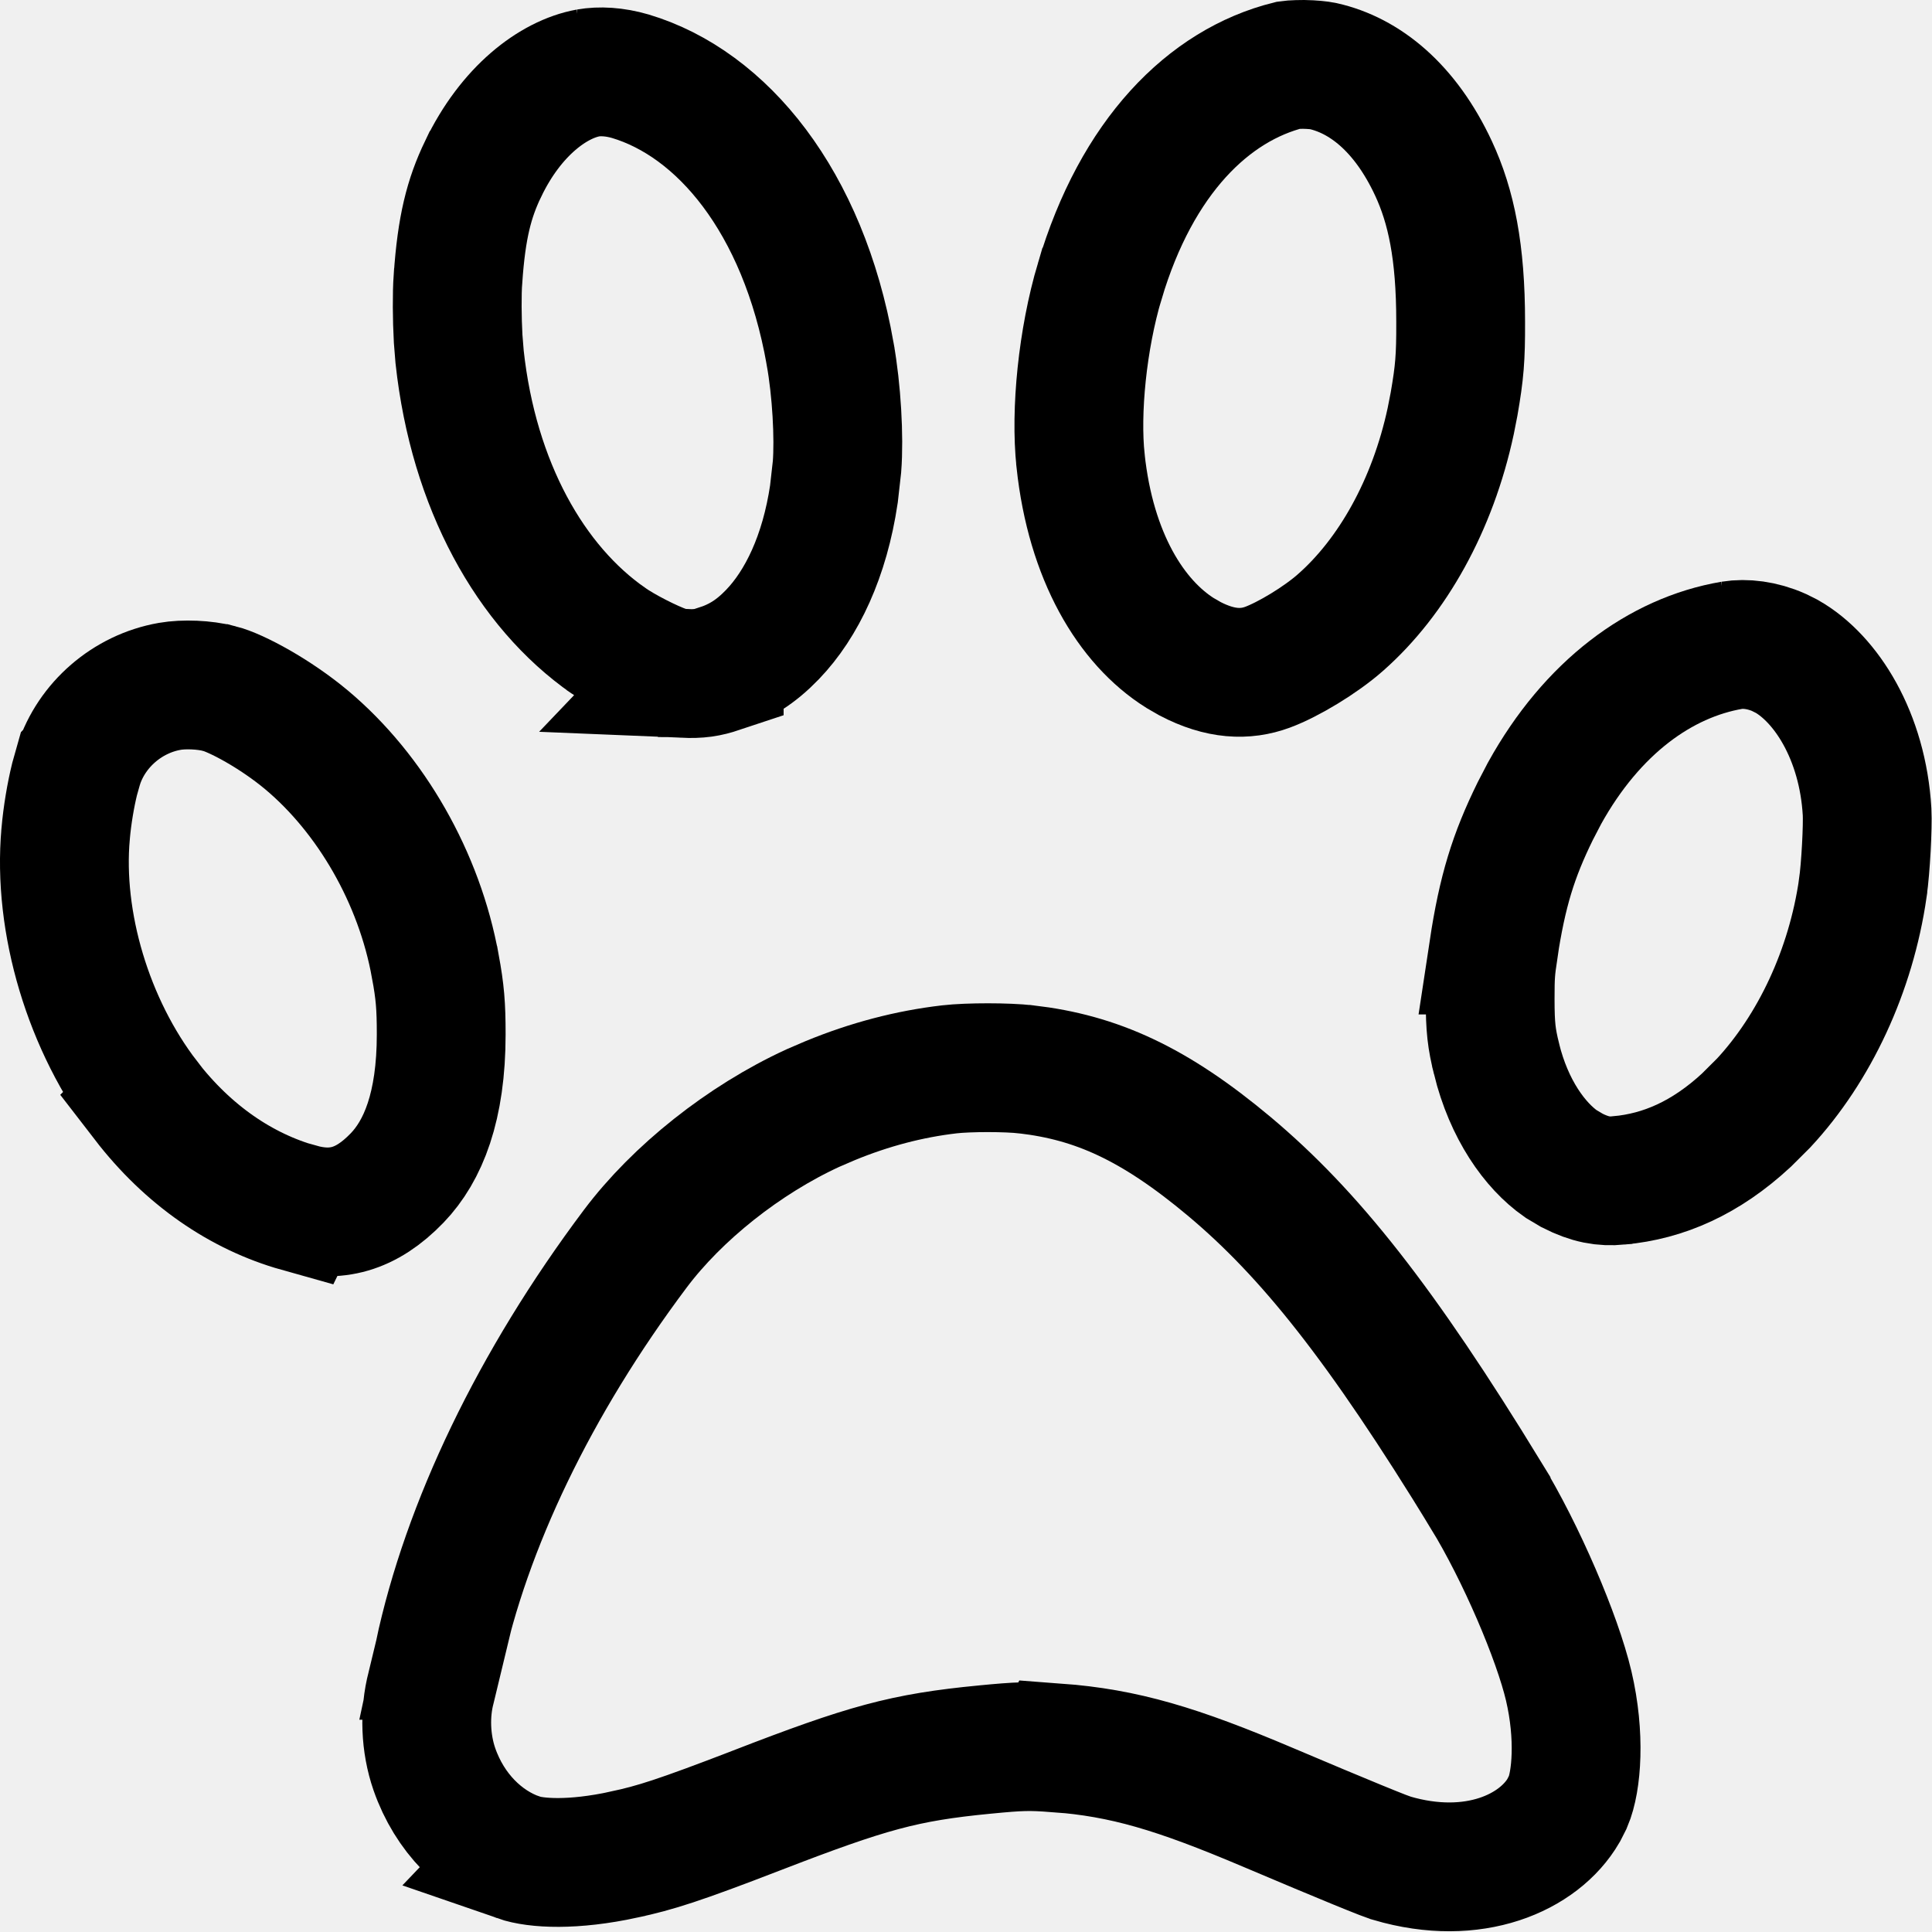
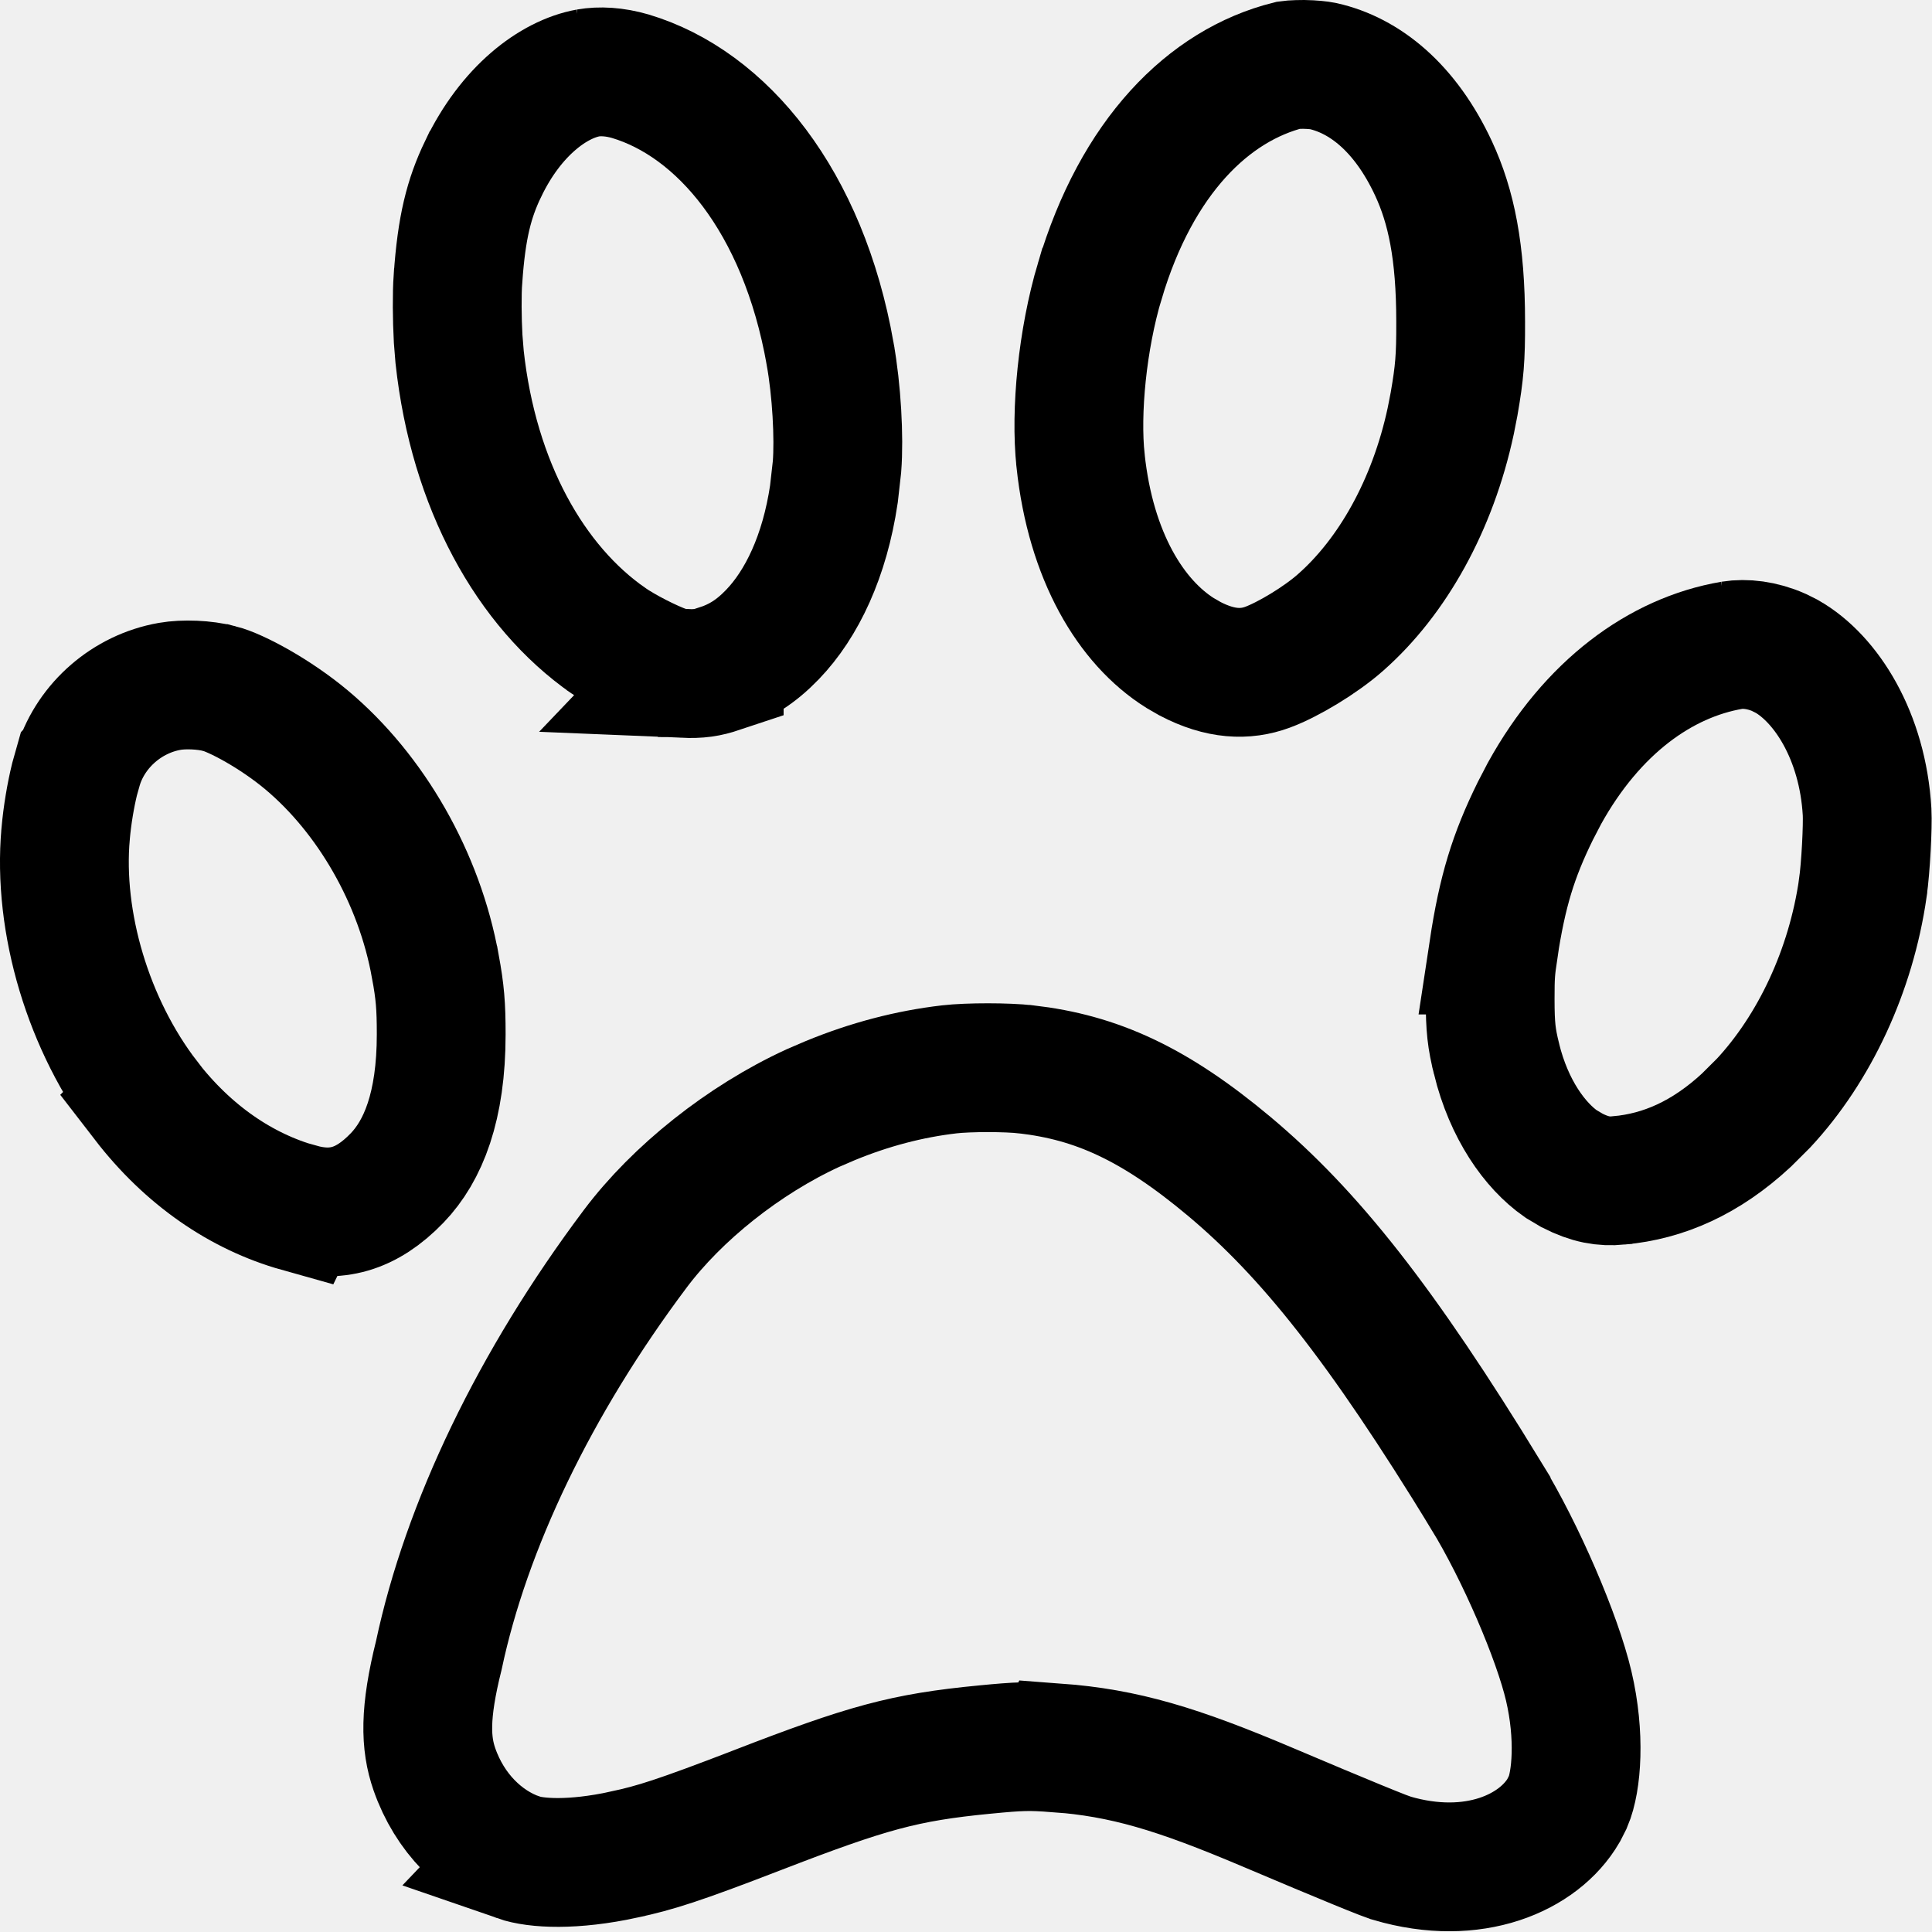
<svg xmlns="http://www.w3.org/2000/svg" width="30" height="30" viewBox="0 0 30 30" fill="none">
  <g clip-path="url(#clip0_66_50)">
    <path d="M18.477 10.228C18.951 10.476 19.339 10.487 19.681 10.361C20.003 10.242 20.504 9.941 20.817 9.665L20.819 9.663C21.619 8.957 22.246 7.848 22.527 6.537L22.579 6.272C22.664 5.781 22.683 5.56 22.681 4.999V4.995C22.681 3.909 22.534 3.205 22.26 2.616C21.819 1.668 21.186 1.17 20.544 1.026C20.492 1.015 20.381 1.002 20.244 1C20.179 1 20.12 1.002 20.074 1.005C20.041 1.008 20.022 1.01 20.015 1.011C18.767 1.322 17.65 2.434 17.077 4.366L17.076 4.367C16.808 5.269 16.697 6.388 16.779 7.152V7.154C16.938 8.643 17.563 9.661 18.323 10.139L18.477 10.228Z" stroke="currentColor" stroke-width="2" />
    <path d="M10.619 10.457C10.856 10.467 10.985 10.446 11.168 10.385V10.384C11.483 10.28 11.735 10.123 11.994 9.854C12.452 9.379 12.806 8.635 12.949 7.672L12.997 7.246C13.032 6.791 12.992 6.06 12.89 5.493V5.491C12.471 3.122 11.209 1.609 9.788 1.184C9.542 1.112 9.313 1.101 9.13 1.133H9.131C8.594 1.231 7.934 1.72 7.502 2.623L7.501 2.624C7.282 3.081 7.167 3.527 7.112 4.324L7.111 4.328C7.094 4.57 7.097 4.946 7.114 5.259L7.137 5.544C7.354 7.537 8.238 9.107 9.446 9.948L9.447 9.949C9.675 10.108 10.09 10.32 10.337 10.406C10.392 10.425 10.422 10.435 10.442 10.441C10.451 10.443 10.457 10.444 10.459 10.445C10.461 10.445 10.462 10.446 10.462 10.446C10.466 10.446 10.485 10.45 10.62 10.456L10.619 10.457Z" stroke="currentColor" stroke-width="2" />
    <path d="M25.137 18.33L25.14 18.329C25.832 18.266 26.486 17.979 27.117 17.395L27.386 17.127C28.175 16.277 28.741 15.073 28.926 13.79V13.786C28.971 13.477 29.004 12.827 28.992 12.608C28.924 11.426 28.353 10.538 27.745 10.192L27.623 10.131C27.364 10.016 27.099 9.986 26.892 10.02H26.893C25.783 10.21 24.723 10.982 23.983 12.319L23.84 12.594C23.5 13.286 23.329 13.833 23.19 14.752H23.191C23.146 15.057 23.139 15.143 23.139 15.514C23.139 15.955 23.16 16.124 23.238 16.441V16.442C23.431 17.228 23.833 17.789 24.238 18.072L24.411 18.175C24.691 18.317 24.898 18.352 25.137 18.33Z" stroke="currentColor" stroke-width="2" />
    <path d="M4.644 18.753C5.208 18.911 5.683 18.793 6.167 18.291C6.57 17.872 6.851 17.185 6.851 16.06C6.851 15.617 6.833 15.404 6.76 15.005L6.759 15.003C6.513 13.635 5.761 12.328 4.76 11.489C4.276 11.084 3.672 10.76 3.406 10.692H3.404C3.175 10.632 2.857 10.619 2.634 10.658H2.635C1.977 10.773 1.422 11.256 1.221 11.878L1.22 11.879L1.158 12.099C1.098 12.344 1.045 12.652 1.019 12.948V12.949C0.896 14.322 1.37 15.921 2.265 17.085L2.264 17.086C2.923 17.941 3.749 18.504 4.643 18.755L4.644 18.753Z" stroke="currentColor" stroke-width="2" />
-     <path d="M21.61 28.854C22.885 29.229 23.899 28.767 24.28 28.112L24.348 27.978C24.483 27.662 24.541 26.955 24.359 26.179C24.183 25.429 23.619 24.108 23.076 23.221V23.22C21.444 20.55 20.332 19.156 19.092 18.115C17.921 17.134 17.022 16.731 15.937 16.605H15.935C15.64 16.571 15.043 16.57 14.739 16.605H14.74C14.121 16.677 13.504 16.838 12.888 17.092L12.623 17.206C11.55 17.699 10.515 18.525 9.865 19.39C8.3 21.476 7.239 23.7 6.814 25.704H6.815L6.694 26.206C6.589 26.603 6.606 27.071 6.745 27.472C6.981 28.151 7.479 28.641 8.047 28.84L8.046 28.841C8.323 28.937 8.898 28.97 9.69 28.798L9.692 28.797C10.179 28.693 10.543 28.577 11.747 28.114V28.113C13.472 27.447 14.034 27.289 15.292 27.167H15.293C15.831 27.115 15.985 27.109 16.408 27.142L16.409 27.14C17.459 27.218 18.28 27.467 19.679 28.06C20.278 28.314 20.741 28.508 21.073 28.644C21.24 28.712 21.37 28.765 21.466 28.802C21.559 28.837 21.599 28.85 21.605 28.852L21.61 28.854Z" stroke="currentColor" stroke-width="2" />
+     <path d="M21.61 28.854C22.885 29.229 23.899 28.767 24.28 28.112L24.348 27.978C24.483 27.662 24.541 26.955 24.359 26.179C24.183 25.429 23.619 24.108 23.076 23.221V23.22C21.444 20.55 20.332 19.156 19.092 18.115C17.921 17.134 17.022 16.731 15.937 16.605H15.935C15.64 16.571 15.043 16.57 14.739 16.605H14.74C14.121 16.677 13.504 16.838 12.888 17.092L12.623 17.206C11.55 17.699 10.515 18.525 9.865 19.39C8.3 21.476 7.239 23.7 6.814 25.704C6.589 26.603 6.606 27.071 6.745 27.472C6.981 28.151 7.479 28.641 8.047 28.84L8.046 28.841C8.323 28.937 8.898 28.97 9.69 28.798L9.692 28.797C10.179 28.693 10.543 28.577 11.747 28.114V28.113C13.472 27.447 14.034 27.289 15.292 27.167H15.293C15.831 27.115 15.985 27.109 16.408 27.142L16.409 27.14C17.459 27.218 18.28 27.467 19.679 28.06C20.278 28.314 20.741 28.508 21.073 28.644C21.24 28.712 21.37 28.765 21.466 28.802C21.559 28.837 21.599 28.85 21.605 28.852L21.61 28.854Z" stroke="currentColor" stroke-width="2" />
  </g>
  <defs>
    <clipPath id="clip0_66_50">
      <rect width="30" height="30" fill="white" />
    </clipPath>
  </defs>
</svg>
